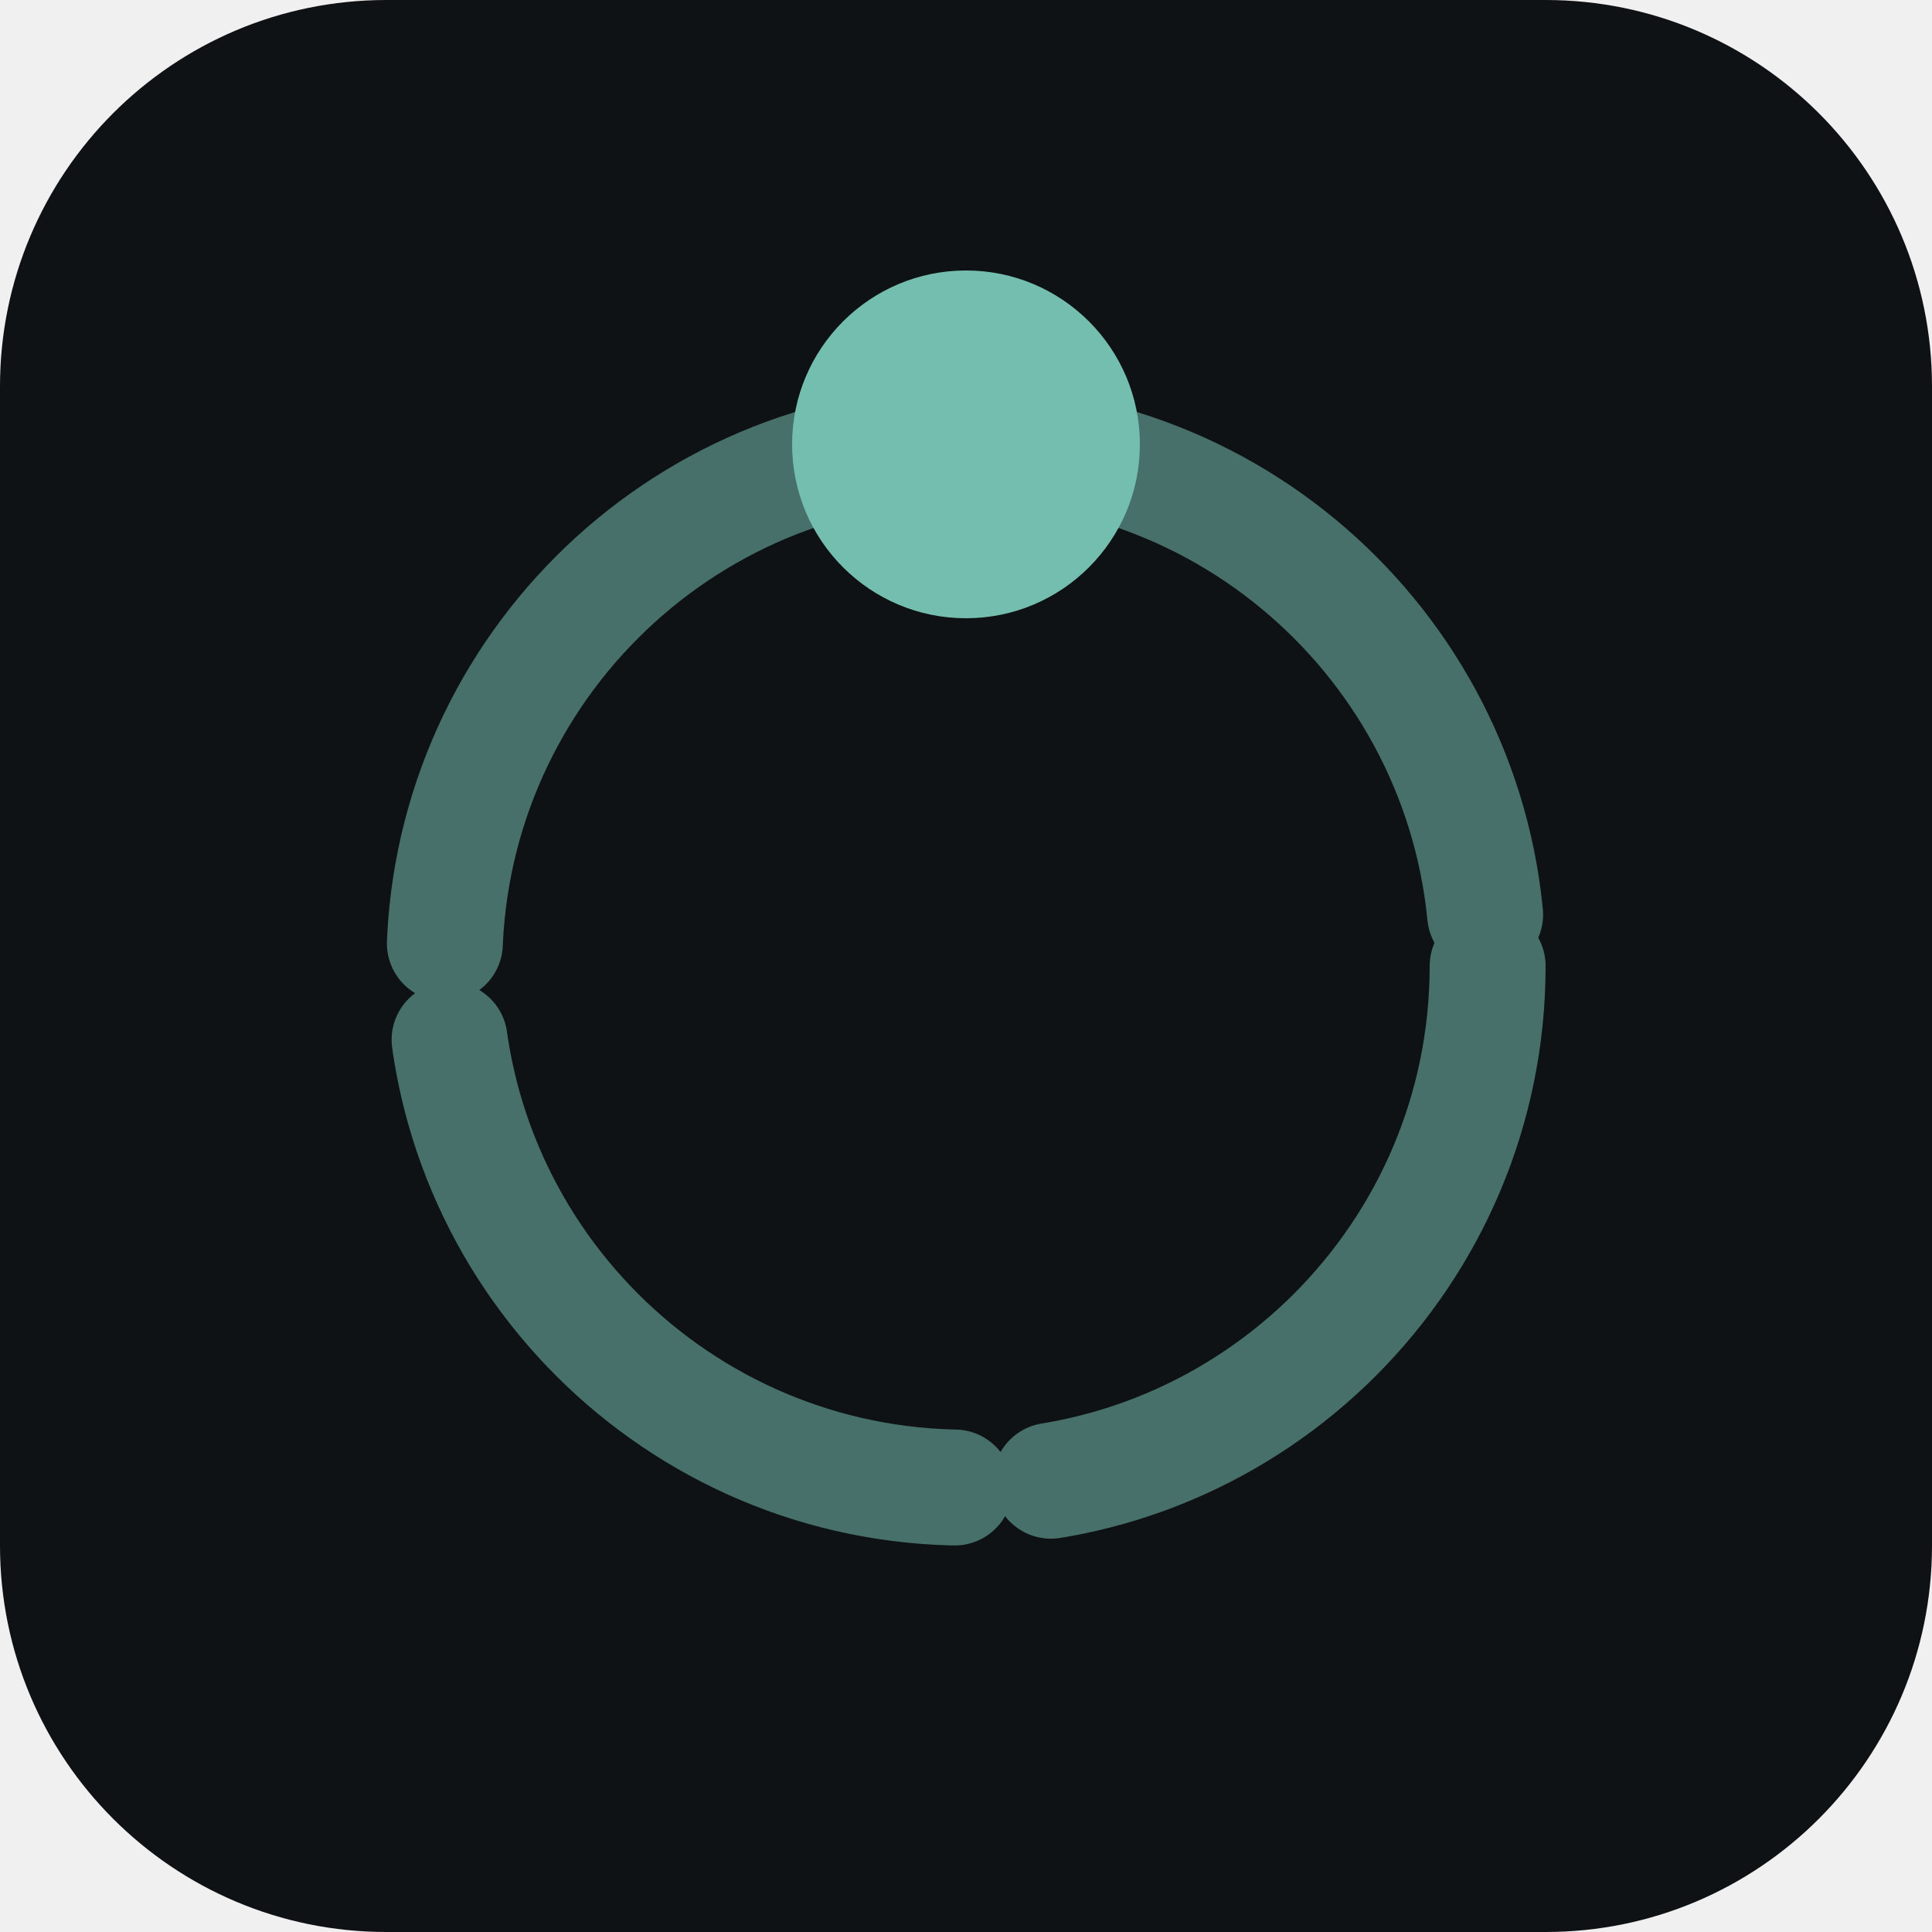
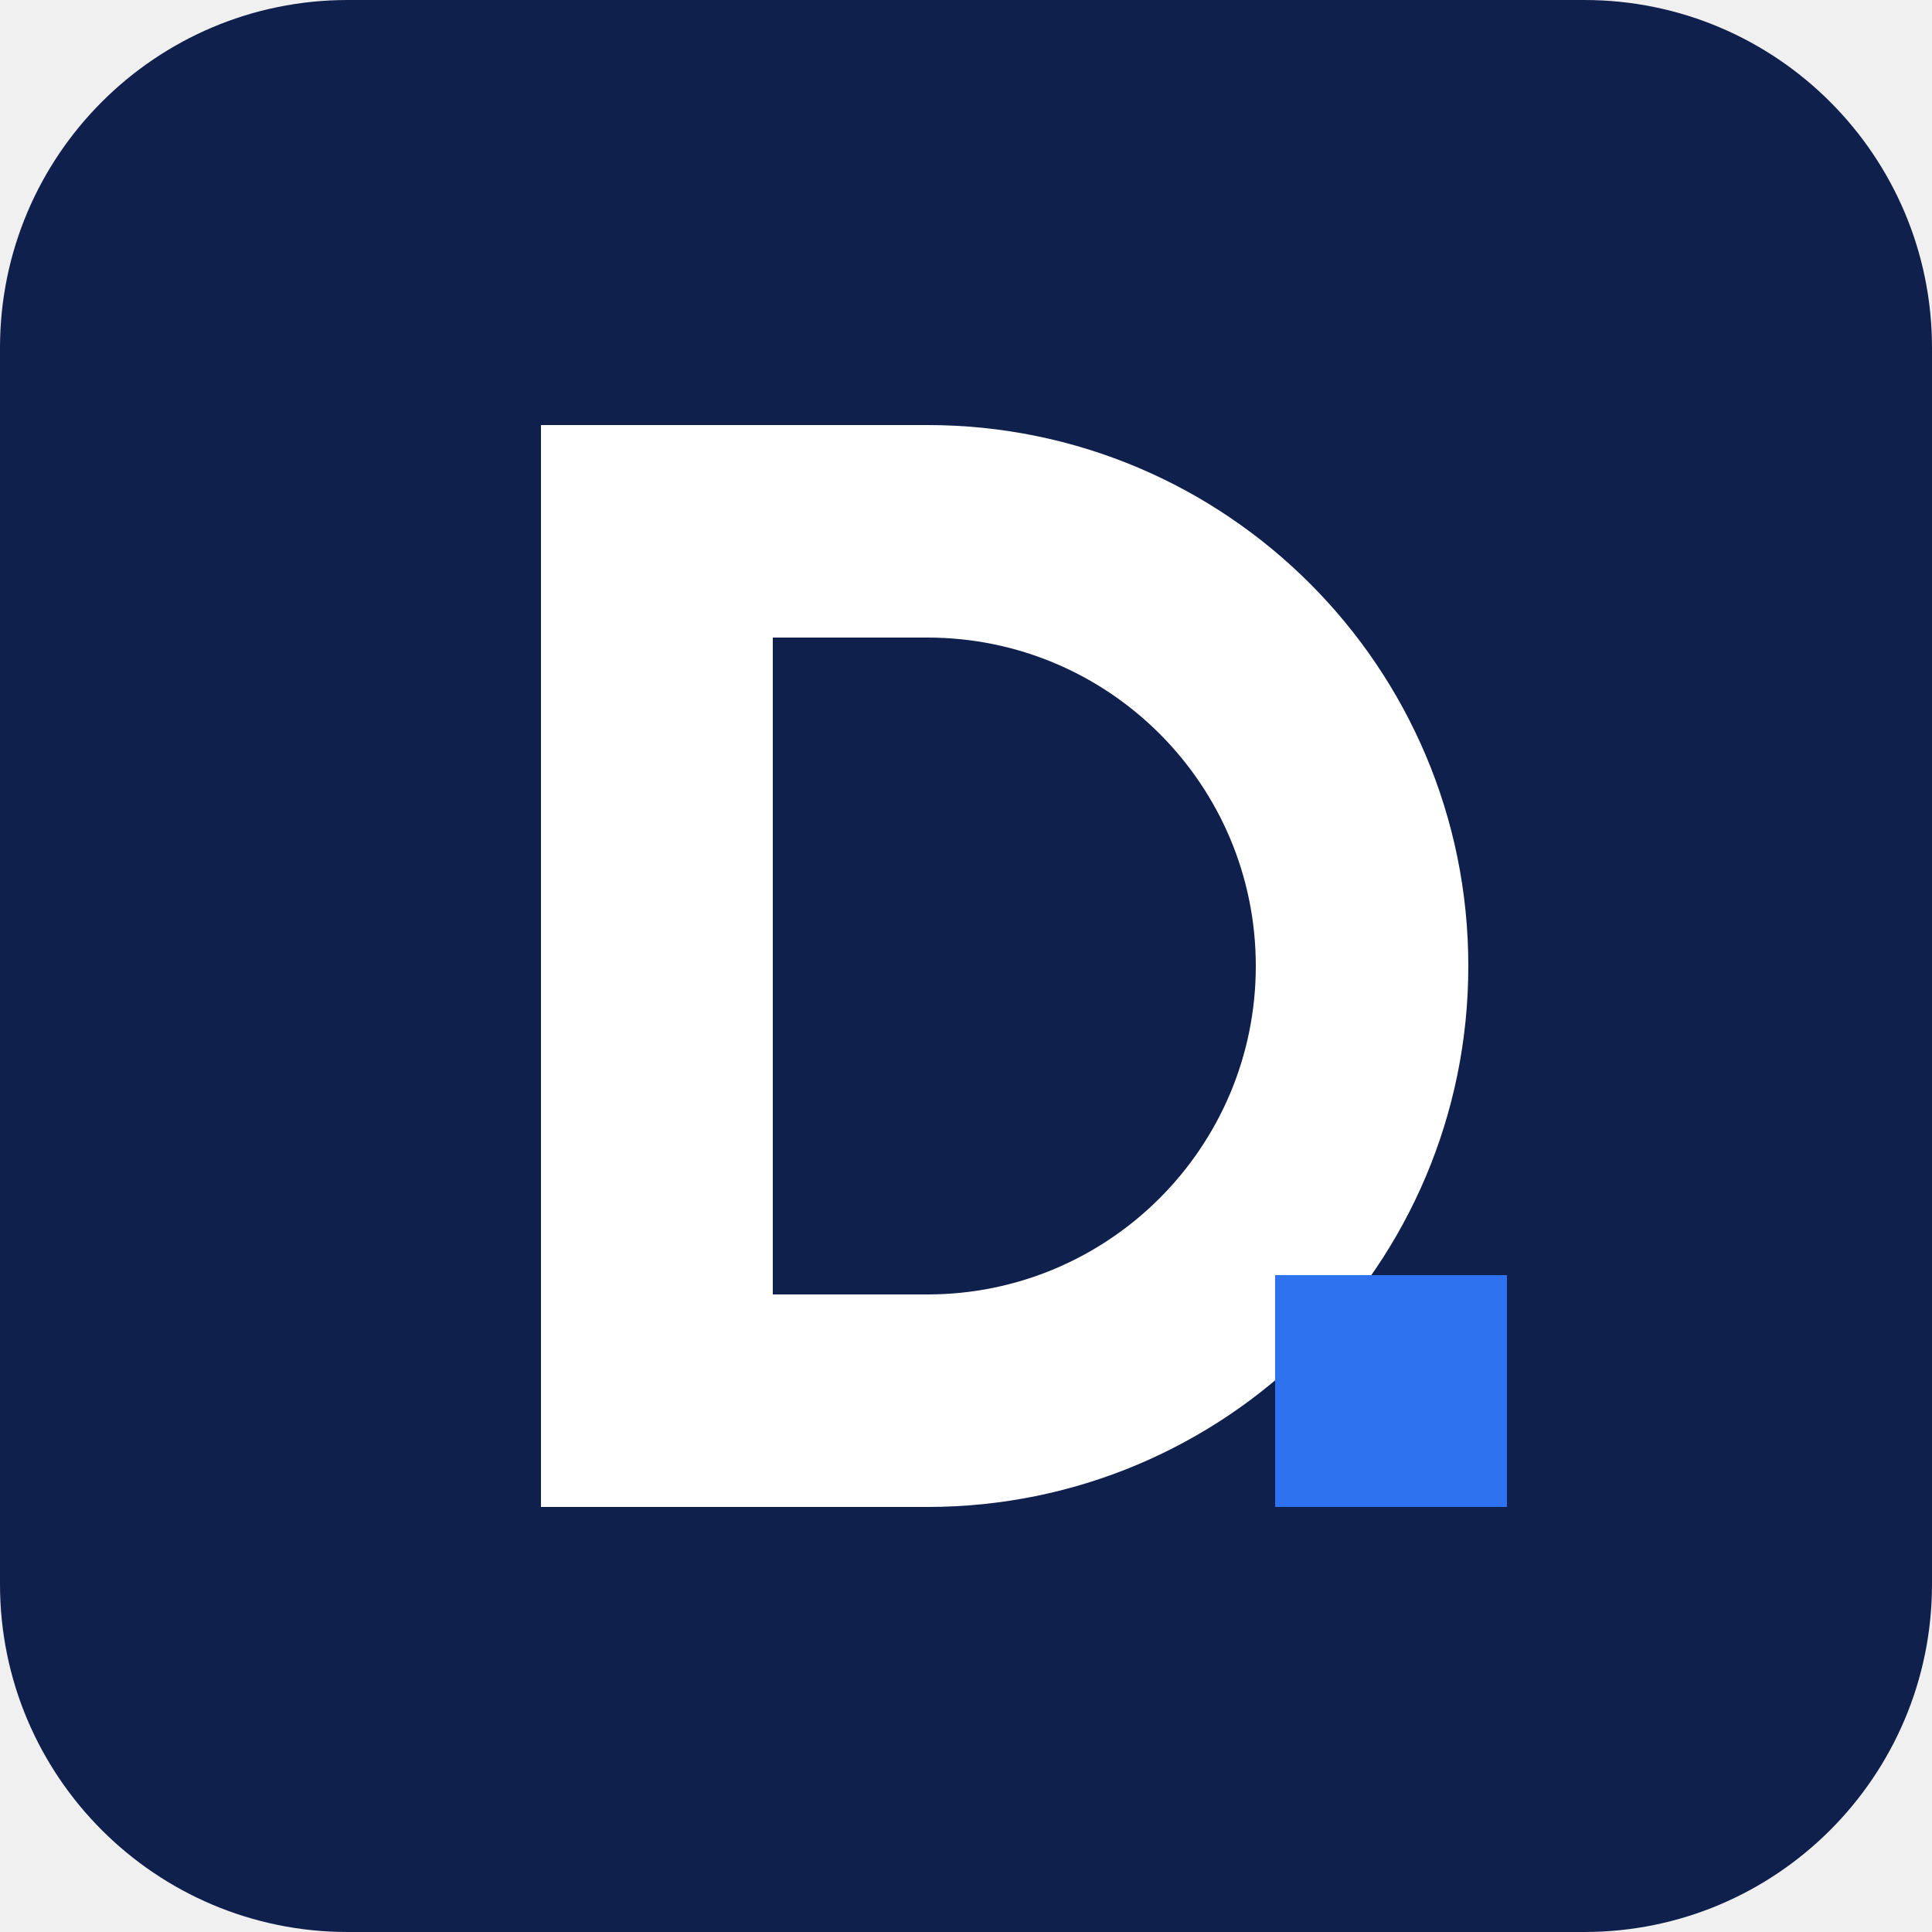
<svg xmlns="http://www.w3.org/2000/svg" viewBox="0 0 100 100">
-   <rect width="100" height="100" rx="20" fill="#0f1214" />
-   <circle cx="50" cy="50" r="27" fill="none" stroke="#74beb0" stroke-width="6" stroke-linecap="round" stroke-dasharray="38 5" opacity="0.55" />
-   <circle cx="50" cy="23" r="9" fill="#74beb0" />
+   <rect width="100" height="100" rx="18" fill="#10204d" />
+   <path fill="#ffffff" fill-rule="evenodd" d="M28 22h20a28 28 0 0 1 0 56H28zM40 33v34h8a17 17 0 0 0 0-34z" />
+   <rect x="66" y="66" width="12" height="12" fill="#2f72f0" />
</svg>
